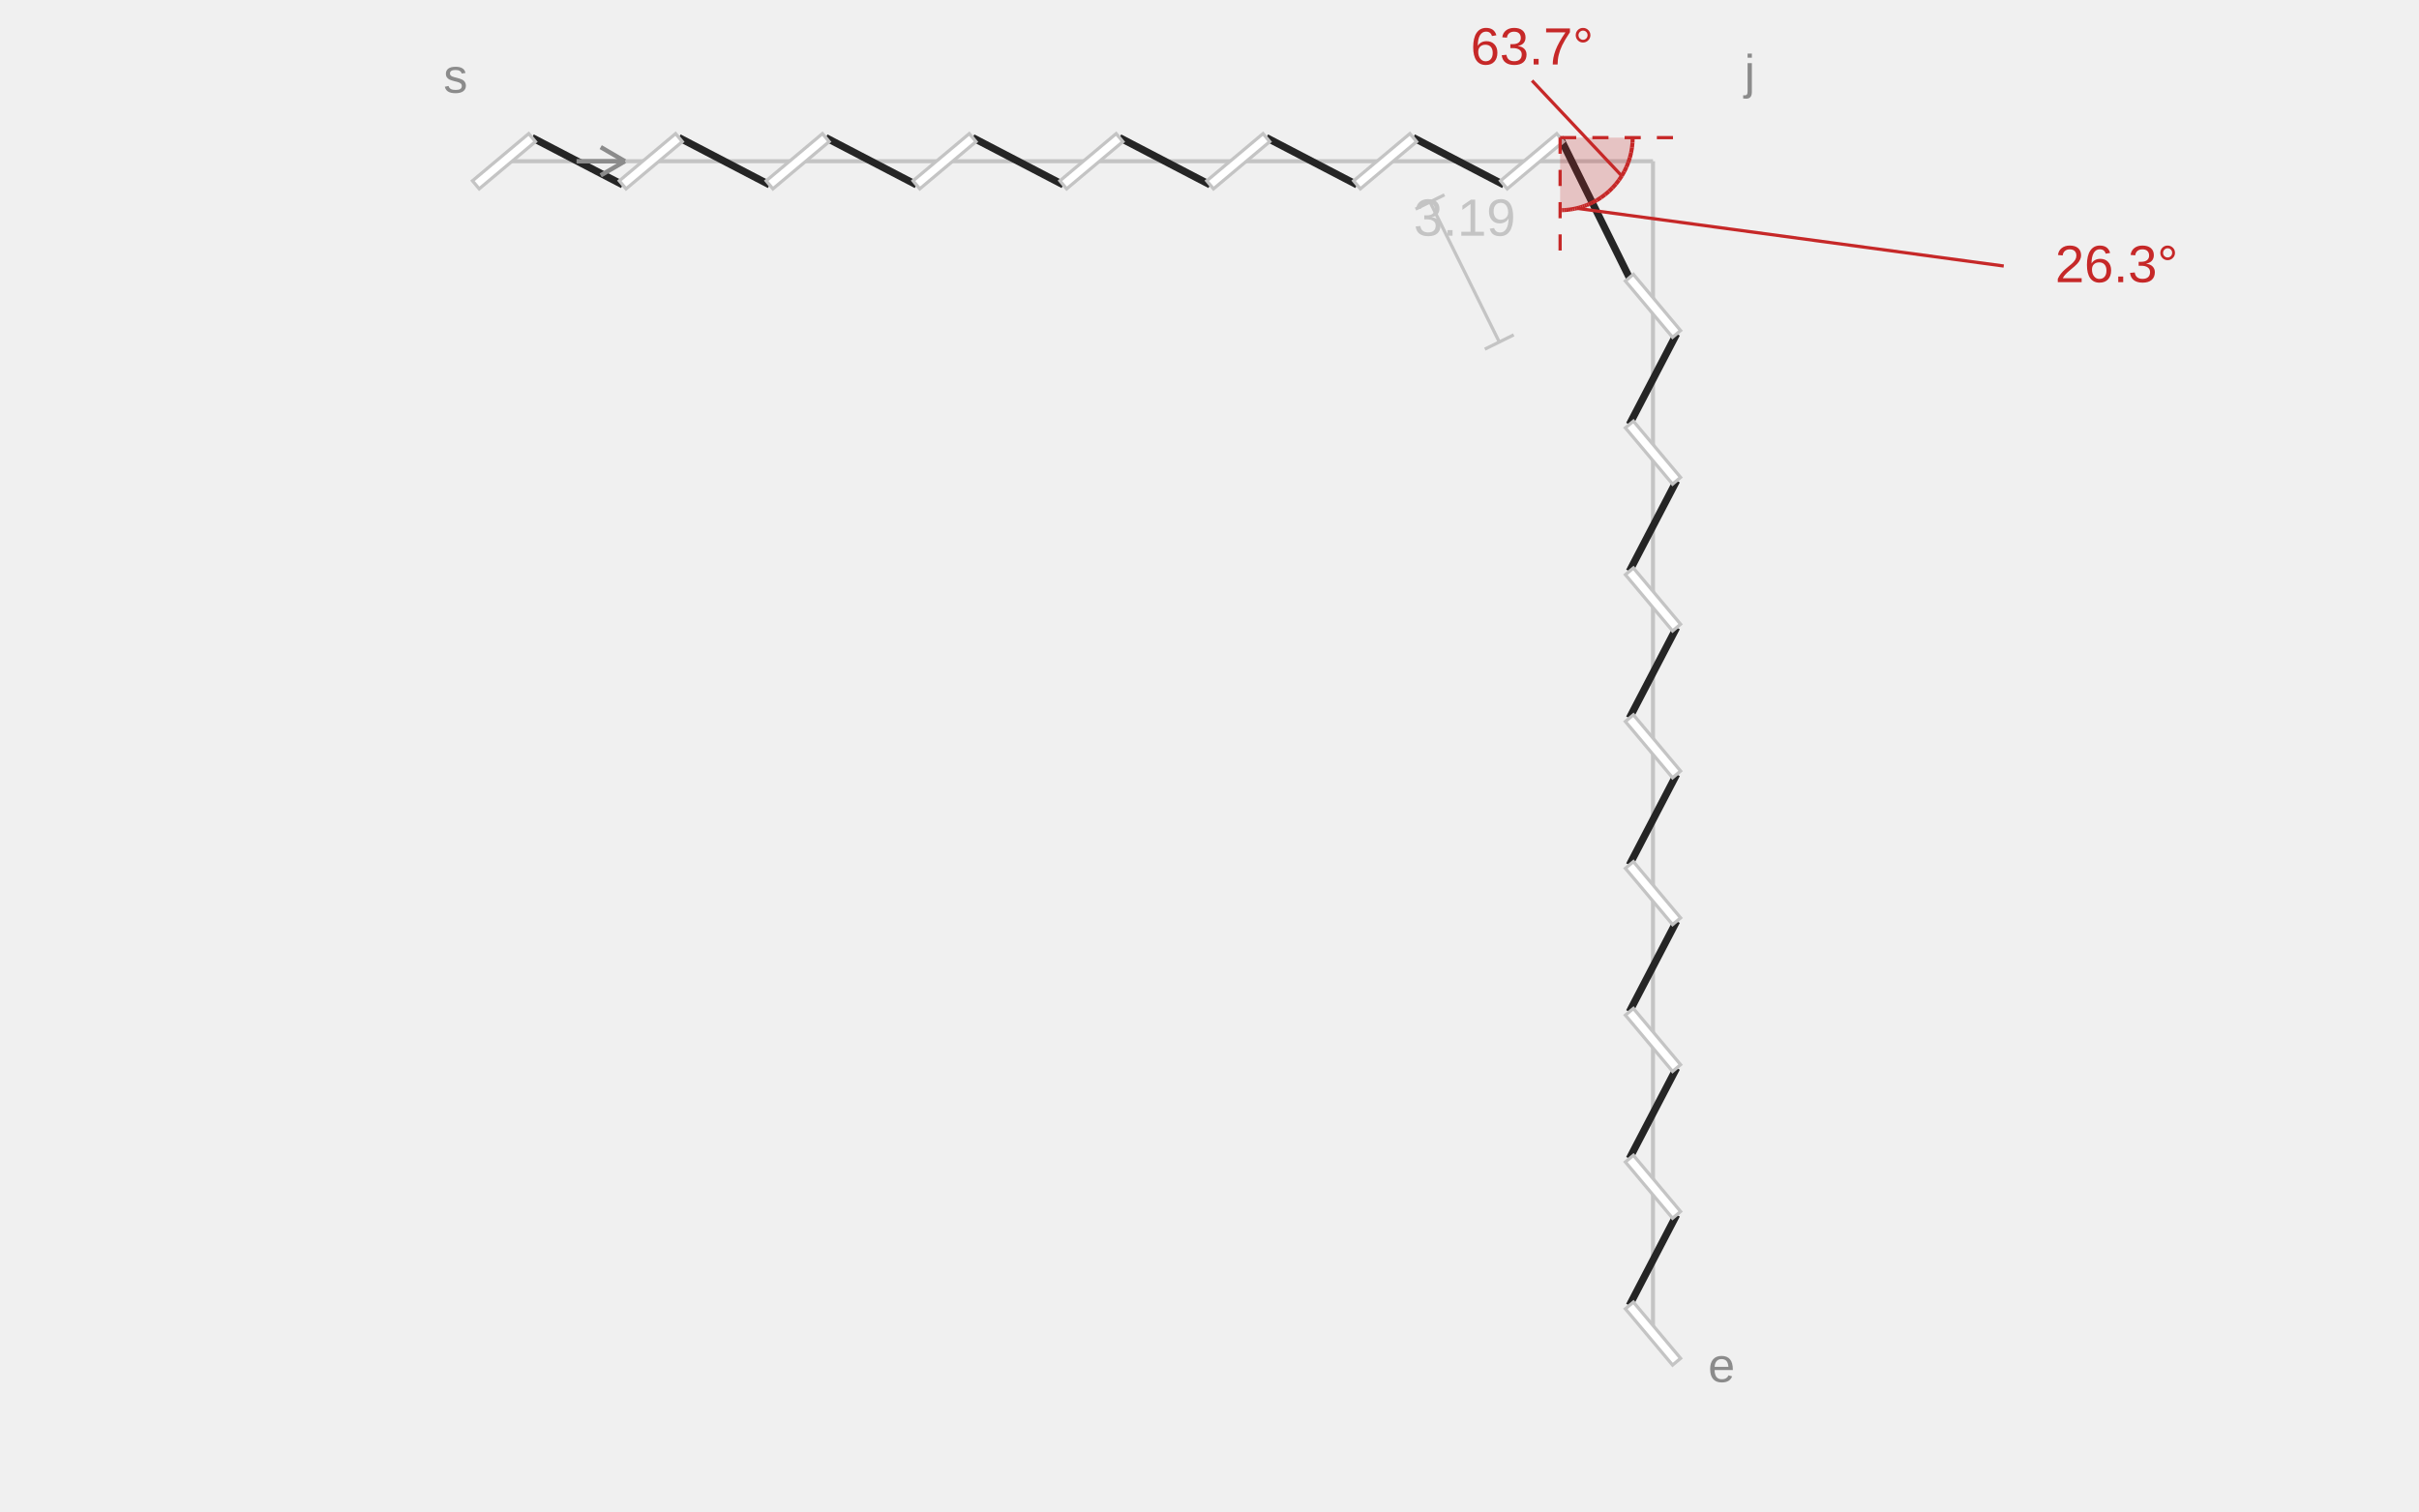
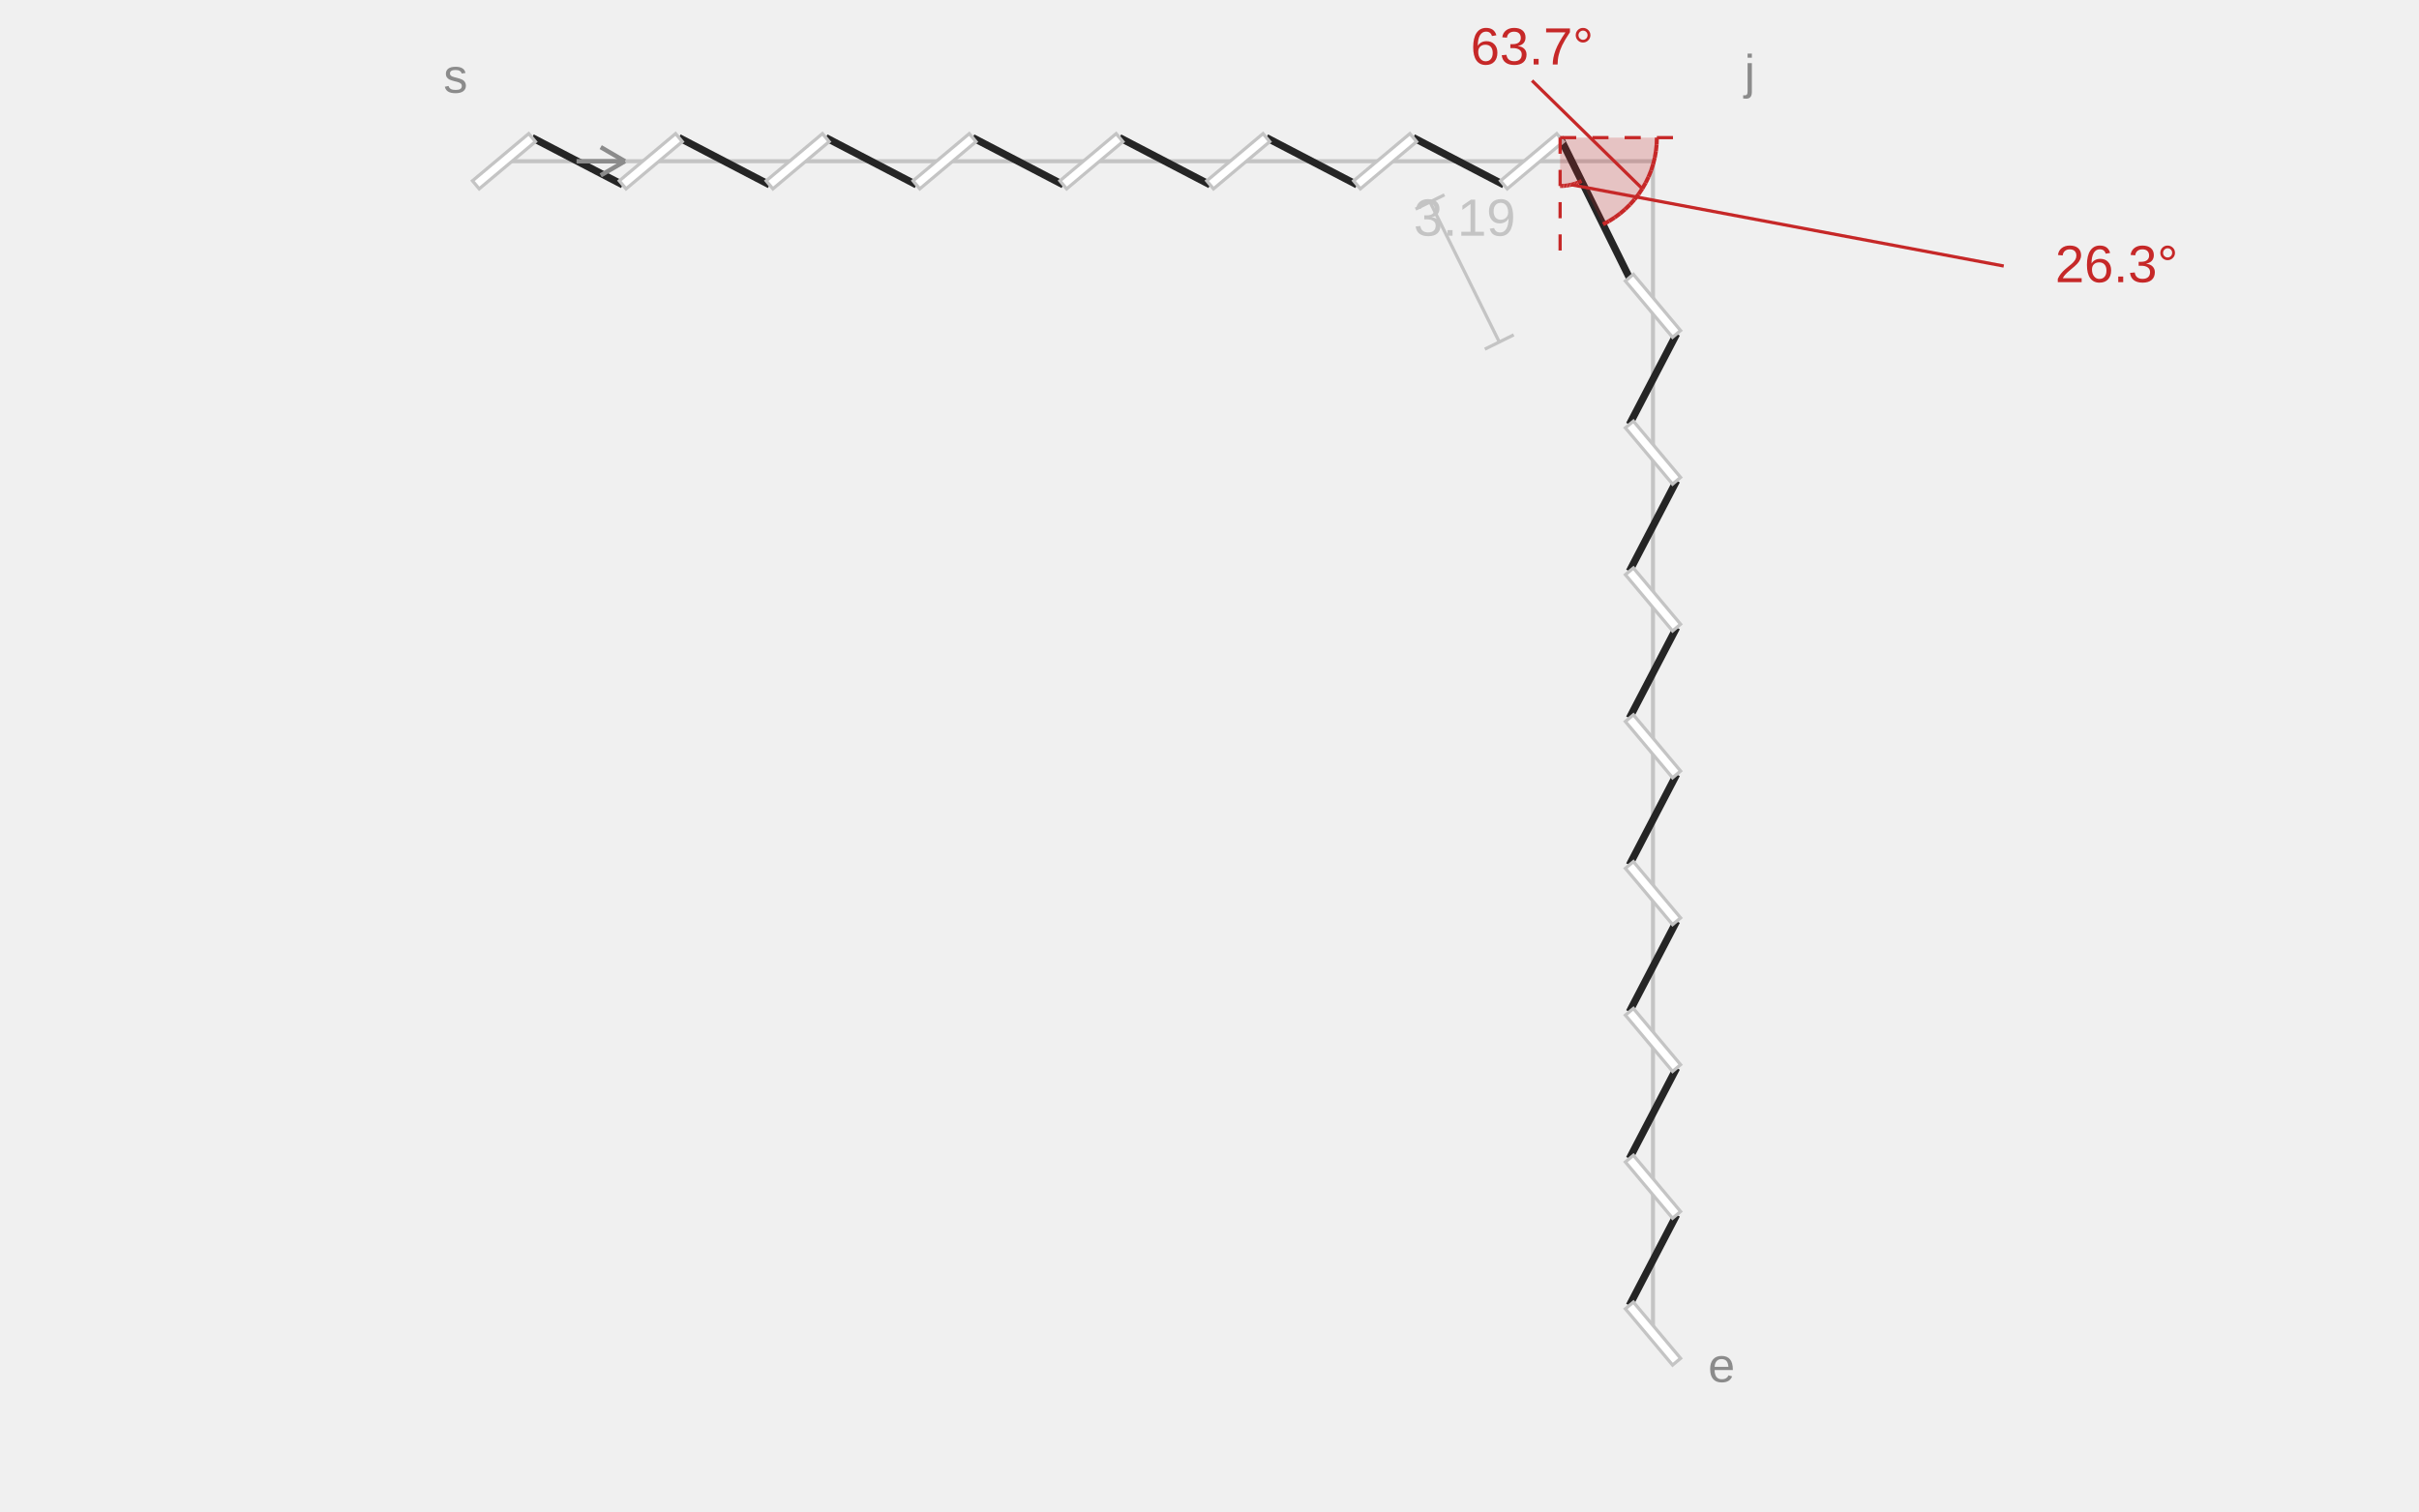
<svg xmlns="http://www.w3.org/2000/svg" width="600" height="375" viewBox="0 0 600 375" role="img" aria-labelledby="title description">
  <line class="guide" x1="125" y1="40" x2="410" y2="40" stroke="#C4C4C4" stroke-width="1" />
  <line class="guide" x1="410" y1="40" x2="410" y2="330.854" stroke="#C4C4C4" stroke-width="1" />
  <line class="thread" x1="131.976" y1="34.146" x2="154.451" y2="45.854" stroke="#252525" stroke-width="1.8" />
  <line class="thread" x1="168.403" y1="34.146" x2="190.878" y2="45.854" stroke="#252525" stroke-width="1.8" />
  <line class="thread" x1="204.83" y1="34.146" x2="227.304" y2="45.854" stroke="#252525" stroke-width="1.8" />
  <line class="thread" x1="241.257" y1="34.146" x2="263.731" y2="45.854" stroke="#252525" stroke-width="1.8" />
  <line class="thread" x1="277.684" y1="34.146" x2="300.158" y2="45.854" stroke="#252525" stroke-width="1.8" />
  <line class="thread" x1="314.11" y1="34.146" x2="336.585" y2="45.854" stroke="#252525" stroke-width="1.8" />
  <line class="thread" x1="350.537" y1="34.146" x2="373.012" y2="45.854" stroke="#252525" stroke-width="1.8" />
  <line class="thread" x1="386.964" y1="34.146" x2="404.146" y2="68.889" stroke="#252525" stroke-width="1.8" />
  <line class="thread" x1="415.854" y1="82.842" x2="404.146" y2="105.316" stroke="#252525" stroke-width="1.8" />
  <line class="thread" x1="415.854" y1="119.269" x2="404.146" y2="141.743" stroke="#252525" stroke-width="1.8" />
  <line class="thread" x1="415.854" y1="155.696" x2="404.146" y2="178.17" stroke="#252525" stroke-width="1.8" />
  <line class="thread" x1="415.854" y1="192.122" x2="404.146" y2="214.597" stroke="#252525" stroke-width="1.8" />
  <line class="thread" x1="415.854" y1="228.549" x2="404.146" y2="251.024" stroke="#252525" stroke-width="1.8" />
  <line class="thread" x1="415.854" y1="264.976" x2="404.146" y2="287.451" stroke="#252525" stroke-width="1.8" />
  <line class="thread" x1="415.854" y1="301.403" x2="404.146" y2="323.878" stroke="#252525" stroke-width="1.8" />
  <line class="slit" x1="118.024" y1="45.854" x2="131.976" y2="34.146" stroke="#FFFFFF" stroke-width="2.6" />
  <polygon class="slit-outline" points="118.859,46.85 132.812,35.142 131.141,33.15 117.188,44.858" fill="#FFFFFF" stroke="#C4C4C4" stroke-width="0.8" />
  <line class="slit" x1="154.451" y1="45.854" x2="168.403" y2="34.146" stroke="#FFFFFF" stroke-width="2.6" />
  <polygon class="slit-outline" points="155.286,46.85 169.239,35.142 167.567,33.15 153.615,44.858" fill="#FFFFFF" stroke="#C4C4C4" stroke-width="0.8" />
  <line class="slit" x1="190.878" y1="45.854" x2="204.83" y2="34.146" stroke="#FFFFFF" stroke-width="2.6" />
  <polygon class="slit-outline" points="191.713,46.85 205.666,35.142 203.994,33.15 190.042,44.858" fill="#FFFFFF" stroke="#C4C4C4" stroke-width="0.8" />
  <line class="slit" x1="227.304" y1="45.854" x2="241.257" y2="34.146" stroke="#FFFFFF" stroke-width="2.6" />
  <polygon class="slit-outline" points="228.14,46.85 242.092,35.142 240.421,33.15 226.469,44.858" fill="#FFFFFF" stroke="#C4C4C4" stroke-width="0.8" />
  <line class="slit" x1="263.731" y1="45.854" x2="277.684" y2="34.146" stroke="#FFFFFF" stroke-width="2.6" />
  <polygon class="slit-outline" points="264.567,46.85 278.519,35.142 276.848,33.15 262.896,44.858" fill="#FFFFFF" stroke="#C4C4C4" stroke-width="0.8" />
  <line class="slit" x1="300.158" y1="45.854" x2="314.11" y2="34.146" stroke="#FFFFFF" stroke-width="2.6" />
  <polygon class="slit-outline" points="300.994,46.85 314.946,35.142 313.275,33.15 299.323,44.858" fill="#FFFFFF" stroke="#C4C4C4" stroke-width="0.8" />
  <line class="slit" x1="336.585" y1="45.854" x2="350.537" y2="34.146" stroke="#FFFFFF" stroke-width="2.6" />
  <polygon class="slit-outline" points="337.421,46.85 351.373,35.142 349.702,33.15 335.749,44.858" fill="#FFFFFF" stroke="#C4C4C4" stroke-width="0.8" />
  <line class="slit" x1="373.012" y1="45.854" x2="386.964" y2="34.146" stroke="#FFFFFF" stroke-width="2.6" />
  <polygon class="slit-outline" points="373.848,46.85 387.8,35.142 386.129,33.15 372.176,44.858" fill="#FFFFFF" stroke="#C4C4C4" stroke-width="0.8" />
  <line class="slit" x1="404.146" y1="323.878" x2="415.854" y2="337.83" stroke="#FFFFFF" stroke-width="2.6" />
  <polygon class="slit-outline" points="403.15,324.713 414.858,338.665 416.85,336.994 405.142,323.042" fill="#FFFFFF" stroke="#C4C4C4" stroke-width="0.8" />
  <line class="slit" x1="404.146" y1="287.451" x2="415.854" y2="301.403" stroke="#FFFFFF" stroke-width="2.6" />
  <polygon class="slit-outline" points="403.15,288.286 414.858,302.239 416.85,300.567 405.142,286.615" fill="#FFFFFF" stroke="#C4C4C4" stroke-width="0.8" />
  <line class="slit" x1="404.146" y1="251.024" x2="415.854" y2="264.976" stroke="#FFFFFF" stroke-width="2.6" />
  <polygon class="slit-outline" points="403.15,251.859 414.858,265.812 416.85,264.14 405.142,250.188" fill="#FFFFFF" stroke="#C4C4C4" stroke-width="0.8" />
  <line class="slit" x1="404.146" y1="214.597" x2="415.854" y2="228.549" stroke="#FFFFFF" stroke-width="2.6" />
  <polygon class="slit-outline" points="403.15,215.433 414.858,229.385 416.85,227.714 405.142,213.761" fill="#FFFFFF" stroke="#C4C4C4" stroke-width="0.8" />
  <line class="slit" x1="404.146" y1="178.17" x2="415.854" y2="192.122" stroke="#FFFFFF" stroke-width="2.6" />
  <polygon class="slit-outline" points="403.15,179.006 414.858,192.958 416.85,191.287 405.142,177.334" fill="#FFFFFF" stroke="#C4C4C4" stroke-width="0.8" />
  <line class="slit" x1="404.146" y1="141.743" x2="415.854" y2="155.696" stroke="#FFFFFF" stroke-width="2.6" />
  <polygon class="slit-outline" points="403.15,142.579 414.858,156.531 416.85,154.86 405.142,140.908" fill="#FFFFFF" stroke="#C4C4C4" stroke-width="0.8" />
  <line class="slit" x1="404.146" y1="105.316" x2="415.854" y2="119.269" stroke="#FFFFFF" stroke-width="2.6" />
  <polygon class="slit-outline" points="403.15,106.152 414.858,120.104 416.85,118.433 405.142,104.481" fill="#FFFFFF" stroke="#C4C4C4" stroke-width="0.8" />
  <line class="slit" x1="404.146" y1="68.889" x2="415.854" y2="82.842" stroke="#FFFFFF" stroke-width="2.6" />
  <polygon class="slit-outline" points="403.15,69.725 414.858,83.677 416.85,82.006 405.142,68.054" fill="#FFFFFF" stroke="#C4C4C4" stroke-width="0.8" />
  <text class="notation-start" x="113" y="23" text-anchor="middle" font-family="Arial,sans-serif" font-size="12" fill="#8B8B8B">s</text>
  <line class="direction" x1="143" y1="40" x2="155" y2="40" stroke="#8B8B8B" stroke-width="1.1" />
  <line class="direction" x1="155" y1="40" x2="149" y2="36.5" stroke="#8B8B8B" stroke-width="1.1" />
  <line class="direction" x1="155" y1="40" x2="149" y2="43.5" stroke="#8B8B8B" stroke-width="1.1" />
  <text class="notation-end" x="427" y="342.854" text-anchor="middle" font-family="Arial,sans-serif" font-size="12" fill="#8B8B8B">e</text>
  <text class="notation-junction" x="434" y="22" text-anchor="middle" font-family="Arial,sans-serif" font-size="12" fill="#8B8B8B">j</text>
-   <polygon class="angle-wedge" points="386.964,34.146 404.964,34.146 404.921,35.396 404.791,36.639 404.575,37.871 404.274,39.084 403.889,40.274 403.423,41.434 402.878,42.559 402.255,43.643 401.559,44.681 400.793,45.669 399.959,46.601 399.064,47.473 398.109,48.281 397.101,49.02 396.044,49.688 394.944,50.281" fill="#C62828" fill-opacity="0.22" />
+   <polygon class="angle-wedge" points="386.964,34.146 410.964,34.146 410.906,35.812 410.733,37.47 410.445,39.112 410.044,40.73 409.531,42.316 408.909,43.863 408.182,45.363 407.352,46.808 406.424,48.193 405.402,49.51 404.291,50.753 403.097,51.916 401.824,52.992 400.48,53.979 399.071,54.869 397.603,55.659" fill="#C62828" fill-opacity="0.22" />
  <line class="angle-reference" x1="386.964" y1="34.146" x2="414.964" y2="34.146" stroke="#C62828" stroke-width="0.8" stroke-dasharray="4 4" />
-   <line class="thread-angle" x1="404.964" y1="34.146" x2="404.921" y2="35.396" stroke="#C62828" stroke-width="1" />
-   <line class="thread-angle" x1="404.921" y1="35.396" x2="404.791" y2="36.639" stroke="#C62828" stroke-width="1" />
-   <line class="thread-angle" x1="404.791" y1="36.639" x2="404.575" y2="37.871" stroke="#C62828" stroke-width="1" />
-   <line class="thread-angle" x1="404.575" y1="37.871" x2="404.274" y2="39.084" stroke="#C62828" stroke-width="1" />
-   <line class="thread-angle" x1="404.274" y1="39.084" x2="403.889" y2="40.274" stroke="#C62828" stroke-width="1" />
-   <line class="thread-angle" x1="403.889" y1="40.274" x2="403.423" y2="41.434" stroke="#C62828" stroke-width="1" />
-   <line class="thread-angle" x1="403.423" y1="41.434" x2="402.878" y2="42.559" stroke="#C62828" stroke-width="1" />
-   <line class="thread-angle" x1="402.878" y1="42.559" x2="402.255" y2="43.643" stroke="#C62828" stroke-width="1" />
-   <line class="thread-angle" x1="402.255" y1="43.643" x2="401.559" y2="44.681" stroke="#C62828" stroke-width="1" />
-   <line class="thread-angle" x1="401.559" y1="44.681" x2="400.793" y2="45.669" stroke="#C62828" stroke-width="1" />
-   <line class="thread-angle" x1="400.793" y1="45.669" x2="399.959" y2="46.601" stroke="#C62828" stroke-width="1" />
-   <line class="thread-angle" x1="399.959" y1="46.601" x2="399.064" y2="47.473" stroke="#C62828" stroke-width="1" />
-   <line class="thread-angle" x1="399.064" y1="47.473" x2="398.109" y2="48.281" stroke="#C62828" stroke-width="1" />
-   <line class="thread-angle" x1="398.109" y1="48.281" x2="397.101" y2="49.02" stroke="#C62828" stroke-width="1" />
-   <line class="thread-angle" x1="397.101" y1="49.02" x2="396.044" y2="49.688" stroke="#C62828" stroke-width="1" />
-   <line class="thread-angle" x1="396.044" y1="49.688" x2="394.944" y2="50.281" stroke="#C62828" stroke-width="1" />
-   <line class="angle-leader" x1="380" y1="20" x2="402.255" y2="43.643" stroke="#C62828" stroke-width="0.8" />
+   <line class="thread-angle" x1="410.964" y1="34.146" x2="410.906" y2="35.812" stroke="#C62828" stroke-width="1" />
+   <line class="thread-angle" x1="410.906" y1="35.812" x2="410.733" y2="37.47" stroke="#C62828" stroke-width="1" />
+   <line class="thread-angle" x1="410.733" y1="37.47" x2="410.445" y2="39.112" stroke="#C62828" stroke-width="1" />
+   <line class="thread-angle" x1="410.445" y1="39.112" x2="410.044" y2="40.73" stroke="#C62828" stroke-width="1" />
+   <line class="thread-angle" x1="410.044" y1="40.73" x2="409.531" y2="42.316" stroke="#C62828" stroke-width="1" />
+   <line class="thread-angle" x1="409.531" y1="42.316" x2="408.909" y2="43.863" stroke="#C62828" stroke-width="1" />
+   <line class="thread-angle" x1="408.909" y1="43.863" x2="408.182" y2="45.363" stroke="#C62828" stroke-width="1" />
+   <line class="thread-angle" x1="408.182" y1="45.363" x2="407.352" y2="46.808" stroke="#C62828" stroke-width="1" />
+   <line class="thread-angle" x1="407.352" y1="46.808" x2="406.424" y2="48.193" stroke="#C62828" stroke-width="1" />
+   <line class="thread-angle" x1="406.424" y1="48.193" x2="405.402" y2="49.51" stroke="#C62828" stroke-width="1" />
+   <line class="thread-angle" x1="405.402" y1="49.51" x2="404.291" y2="50.753" stroke="#C62828" stroke-width="1" />
+   <line class="thread-angle" x1="404.291" y1="50.753" x2="403.097" y2="51.916" stroke="#C62828" stroke-width="1" />
+   <line class="thread-angle" x1="403.097" y1="51.916" x2="401.824" y2="52.992" stroke="#C62828" stroke-width="1" />
+   <line class="thread-angle" x1="401.824" y1="52.992" x2="400.48" y2="53.979" stroke="#C62828" stroke-width="1" />
+   <line class="thread-angle" x1="400.48" y1="53.979" x2="399.071" y2="54.869" stroke="#C62828" stroke-width="1" />
+   <line class="thread-angle" x1="399.071" y1="54.869" x2="397.603" y2="55.659" stroke="#C62828" stroke-width="1" />
+   <line class="angle-leader" x1="380" y1="20" x2="407.352" y2="46.808" stroke="#C62828" stroke-width="0.8" />
  <text class="thread-angle-value" x="380" y="16" text-anchor="middle" font-family="Arial,sans-serif" font-size="13" fill="#C62828">63.7°</text>
-   <polygon class="angle-wedge" points="386.964,34.146 386.964,52.146 387.481,52.139 387.997,52.117 388.512,52.08 389.026,52.028 389.539,51.961 390.049,51.88 390.557,51.784 391.061,51.674 391.563,51.549 392.06,51.41 392.554,51.256 393.043,51.089 393.526,50.908 394.005,50.712 394.477,50.503 394.944,50.281" fill="#C62828" fill-opacity="0.22" />
+   <polygon class="angle-wedge" points="386.964,34.146 386.964,46.146 387.309,46.141 387.653,46.127 387.996,46.102 388.339,46.067 388.681,46.023 389.021,45.969 389.359,45.905 389.696,45.831 390.03,45.748 390.362,45.655 390.691,45.553 391.016,45.441 391.339,45.32 391.658,45.19 391.973,45.051 392.284,44.903" fill="#C62828" fill-opacity="0.22" />
  <line class="angle-reference" x1="386.964" y1="34.146" x2="386.964" y2="62.146" stroke="#C62828" stroke-width="0.8" stroke-dasharray="4 4" />
-   <line class="thread-angle" x1="386.964" y1="52.146" x2="387.481" y2="52.139" stroke="#C62828" stroke-width="1" />
-   <line class="thread-angle" x1="387.481" y1="52.139" x2="387.997" y2="52.117" stroke="#C62828" stroke-width="1" />
-   <line class="thread-angle" x1="387.997" y1="52.117" x2="388.512" y2="52.08" stroke="#C62828" stroke-width="1" />
-   <line class="thread-angle" x1="388.512" y1="52.08" x2="389.026" y2="52.028" stroke="#C62828" stroke-width="1" />
-   <line class="thread-angle" x1="389.026" y1="52.028" x2="389.539" y2="51.961" stroke="#C62828" stroke-width="1" />
-   <line class="thread-angle" x1="389.539" y1="51.961" x2="390.049" y2="51.88" stroke="#C62828" stroke-width="1" />
-   <line class="thread-angle" x1="390.049" y1="51.88" x2="390.557" y2="51.784" stroke="#C62828" stroke-width="1" />
-   <line class="thread-angle" x1="390.557" y1="51.784" x2="391.061" y2="51.674" stroke="#C62828" stroke-width="1" />
-   <line class="thread-angle" x1="391.061" y1="51.674" x2="391.563" y2="51.549" stroke="#C62828" stroke-width="1" />
-   <line class="thread-angle" x1="391.563" y1="51.549" x2="392.06" y2="51.41" stroke="#C62828" stroke-width="1" />
-   <line class="thread-angle" x1="392.06" y1="51.41" x2="392.554" y2="51.256" stroke="#C62828" stroke-width="1" />
-   <line class="thread-angle" x1="392.554" y1="51.256" x2="393.043" y2="51.089" stroke="#C62828" stroke-width="1" />
-   <line class="thread-angle" x1="393.043" y1="51.089" x2="393.526" y2="50.908" stroke="#C62828" stroke-width="1" />
-   <line class="thread-angle" x1="393.526" y1="50.908" x2="394.005" y2="50.712" stroke="#C62828" stroke-width="1" />
-   <line class="thread-angle" x1="394.005" y1="50.712" x2="394.477" y2="50.503" stroke="#C62828" stroke-width="1" />
-   <line class="thread-angle" x1="394.477" y1="50.503" x2="394.944" y2="50.281" stroke="#C62828" stroke-width="1" />
-   <line class="angle-leader" x1="497" y1="66" x2="391.061" y2="51.674" stroke="#C62828" stroke-width="0.8" />
+   <line class="thread-angle" x1="386.964" y1="46.146" x2="387.309" y2="46.141" stroke="#C62828" stroke-width="1" />
+   <line class="thread-angle" x1="387.309" y1="46.141" x2="387.653" y2="46.127" stroke="#C62828" stroke-width="1" />
+   <line class="thread-angle" x1="387.653" y1="46.127" x2="387.996" y2="46.102" stroke="#C62828" stroke-width="1" />
+   <line class="thread-angle" x1="387.996" y1="46.102" x2="388.339" y2="46.067" stroke="#C62828" stroke-width="1" />
+   <line class="thread-angle" x1="388.339" y1="46.067" x2="388.681" y2="46.023" stroke="#C62828" stroke-width="1" />
+   <line class="thread-angle" x1="388.681" y1="46.023" x2="389.021" y2="45.969" stroke="#C62828" stroke-width="1" />
+   <line class="thread-angle" x1="389.021" y1="45.969" x2="389.359" y2="45.905" stroke="#C62828" stroke-width="1" />
+   <line class="thread-angle" x1="389.359" y1="45.905" x2="389.696" y2="45.831" stroke="#C62828" stroke-width="1" />
+   <line class="thread-angle" x1="389.696" y1="45.831" x2="390.03" y2="45.748" stroke="#C62828" stroke-width="1" />
+   <line class="thread-angle" x1="390.03" y1="45.748" x2="390.362" y2="45.655" stroke="#C62828" stroke-width="1" />
+   <line class="thread-angle" x1="390.362" y1="45.655" x2="390.691" y2="45.553" stroke="#C62828" stroke-width="1" />
+   <line class="thread-angle" x1="390.691" y1="45.553" x2="391.016" y2="45.441" stroke="#C62828" stroke-width="1" />
+   <line class="thread-angle" x1="391.016" y1="45.441" x2="391.339" y2="45.32" stroke="#C62828" stroke-width="1" />
+   <line class="thread-angle" x1="391.339" y1="45.32" x2="391.658" y2="45.19" stroke="#C62828" stroke-width="1" />
+   <line class="thread-angle" x1="391.658" y1="45.19" x2="391.973" y2="45.051" stroke="#C62828" stroke-width="1" />
+   <line class="thread-angle" x1="391.973" y1="45.051" x2="392.284" y2="44.903" stroke="#C62828" stroke-width="1" />
+   <line class="angle-leader" x1="497" y1="66" x2="389.696" y2="45.831" stroke="#C62828" stroke-width="0.8" />
  <text class="thread-angle-value" x="525" y="70" text-anchor="middle" font-family="Arial,sans-serif" font-size="13" fill="#C62828">26.3°</text>
  <line class="thread-length-dimension" x1="354.695" y1="50.105" x2="371.877" y2="84.848" stroke="#C4C4C4" stroke-width="0.8" />
  <line class="thread-length-dimension" x1="351.109" y1="51.878" x2="358.28" y2="48.332" stroke="#C4C4C4" stroke-width="0.8" />
  <line class="thread-length-dimension" x1="368.291" y1="86.621" x2="375.462" y2="83.075" stroke="#C4C4C4" stroke-width="0.8" />
  <text class="thread-length-value" x="363.286" y="58.477" text-anchor="middle" font-family="Arial,sans-serif" font-size="13" fill="#C4C4C4">3.19</text>
</svg>
